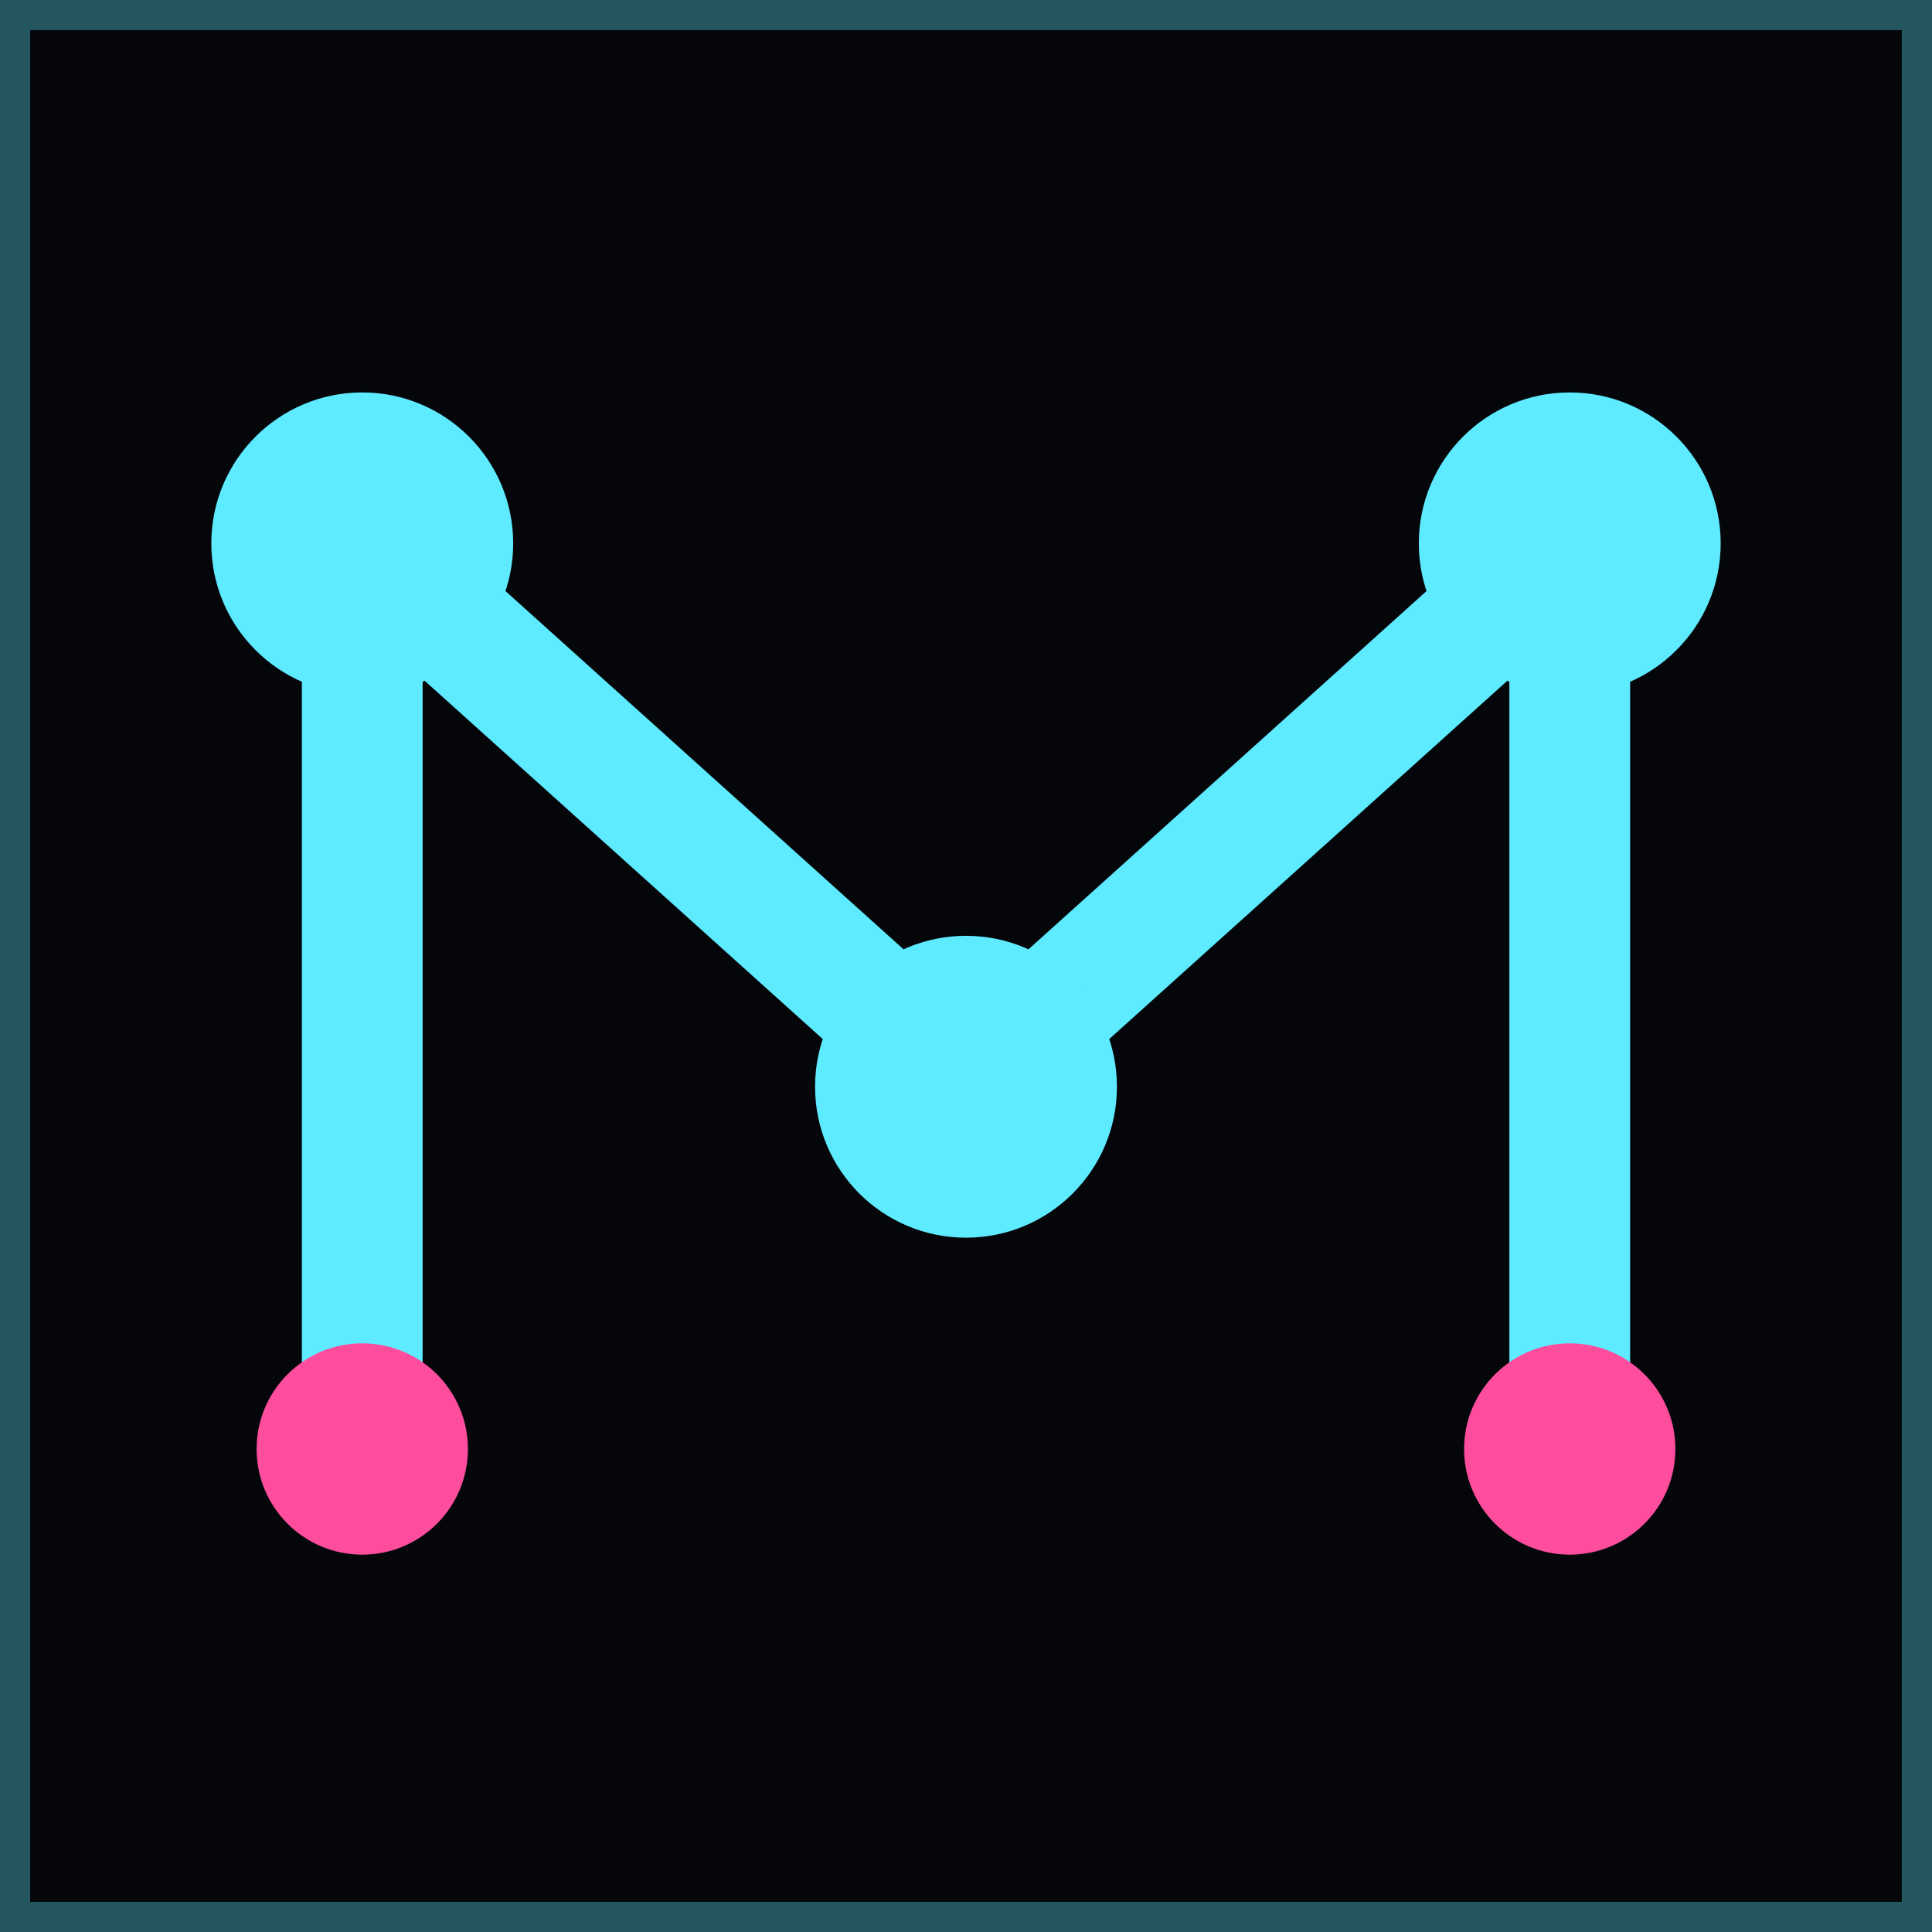
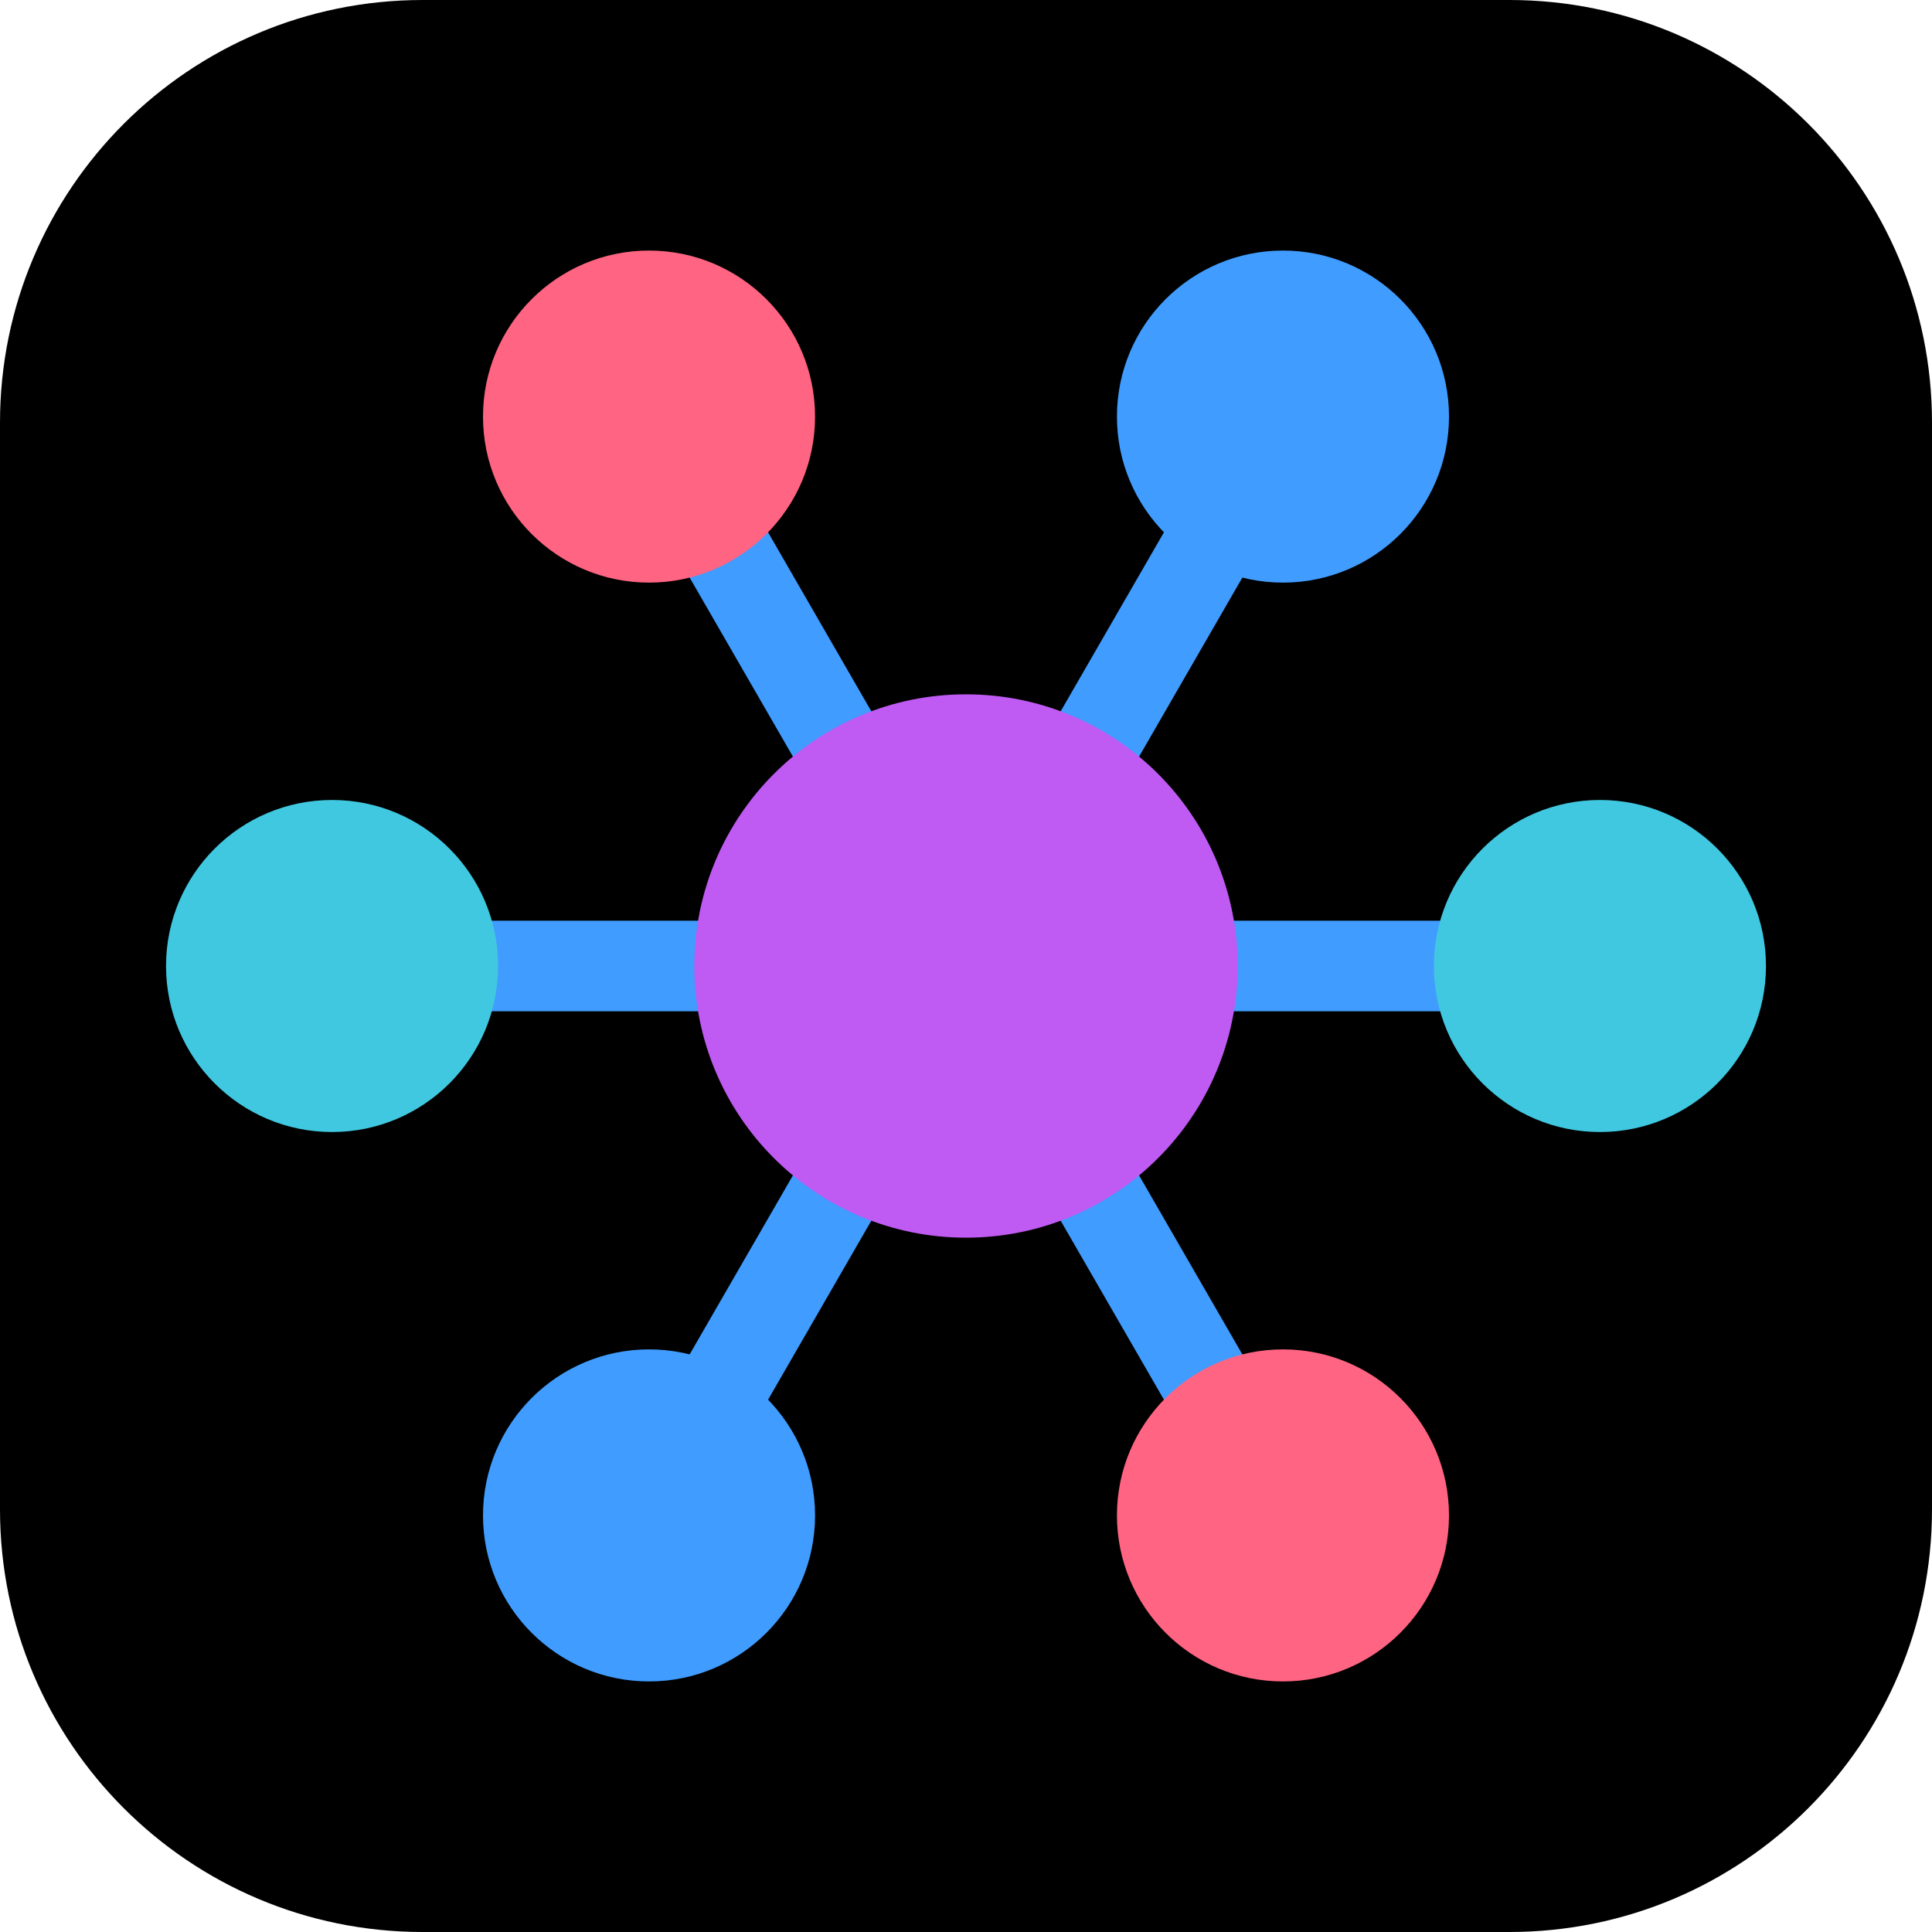
<svg xmlns="http://www.w3.org/2000/svg" viewBox="0 0 64 64" width="64" height="64" role="img" aria-label="MedNov">
-   <rect width="64" height="64" fill="#04060a" />
-   <rect x="0.5" y="0.5" width="63" height="63" fill="none" stroke="#5eeaff" stroke-opacity="0.35" />
-   <g fill="none" stroke="#5eeaff" stroke-width="4" stroke-linecap="square" stroke-linejoin="miter">
-     <path d="M12 48V18l20 18 20-18v30" />
+   <rect width="64" height="64" rx="14" fill="#000000" />
+   <g stroke="#409CFF" stroke-width="3" stroke-linecap="round">
+     <path d="M32 32 53 32M32 32 42.5 50.2M32 32 21.5 50.2M32 32 11 32M32 32 21.5 13.8M32 32 42.5 13.8" />
  </g>
-   <g fill="#5eeaff">
-     <circle cx="12" cy="18" r="5" />
-     <circle cx="32" cy="36" r="5" />
-     <circle cx="52" cy="18" r="5" />
-   </g>
-   <g fill="#ff4d9d">
-     <circle cx="12" cy="48" r="3.5" />
-     <circle cx="52" cy="48" r="3.5" />
-   </g>
+   <circle cx="53" cy="32" r="5.5" fill="#40C8E0" />
+   <circle cx="42.5" cy="50.2" r="5.5" fill="#FF6482" />
+   <circle cx="21.5" cy="50.2" r="5.5" fill="#409CFF" />
+   <circle cx="11" cy="32" r="5.5" fill="#40C8E0" />
+   <circle cx="21.5" cy="13.8" r="5.5" fill="#FF6482" />
+   <circle cx="42.5" cy="13.8" r="5.5" fill="#409CFF" />
+   <circle cx="32" cy="32" r="9" fill="#BF5AF2" />
</svg>
